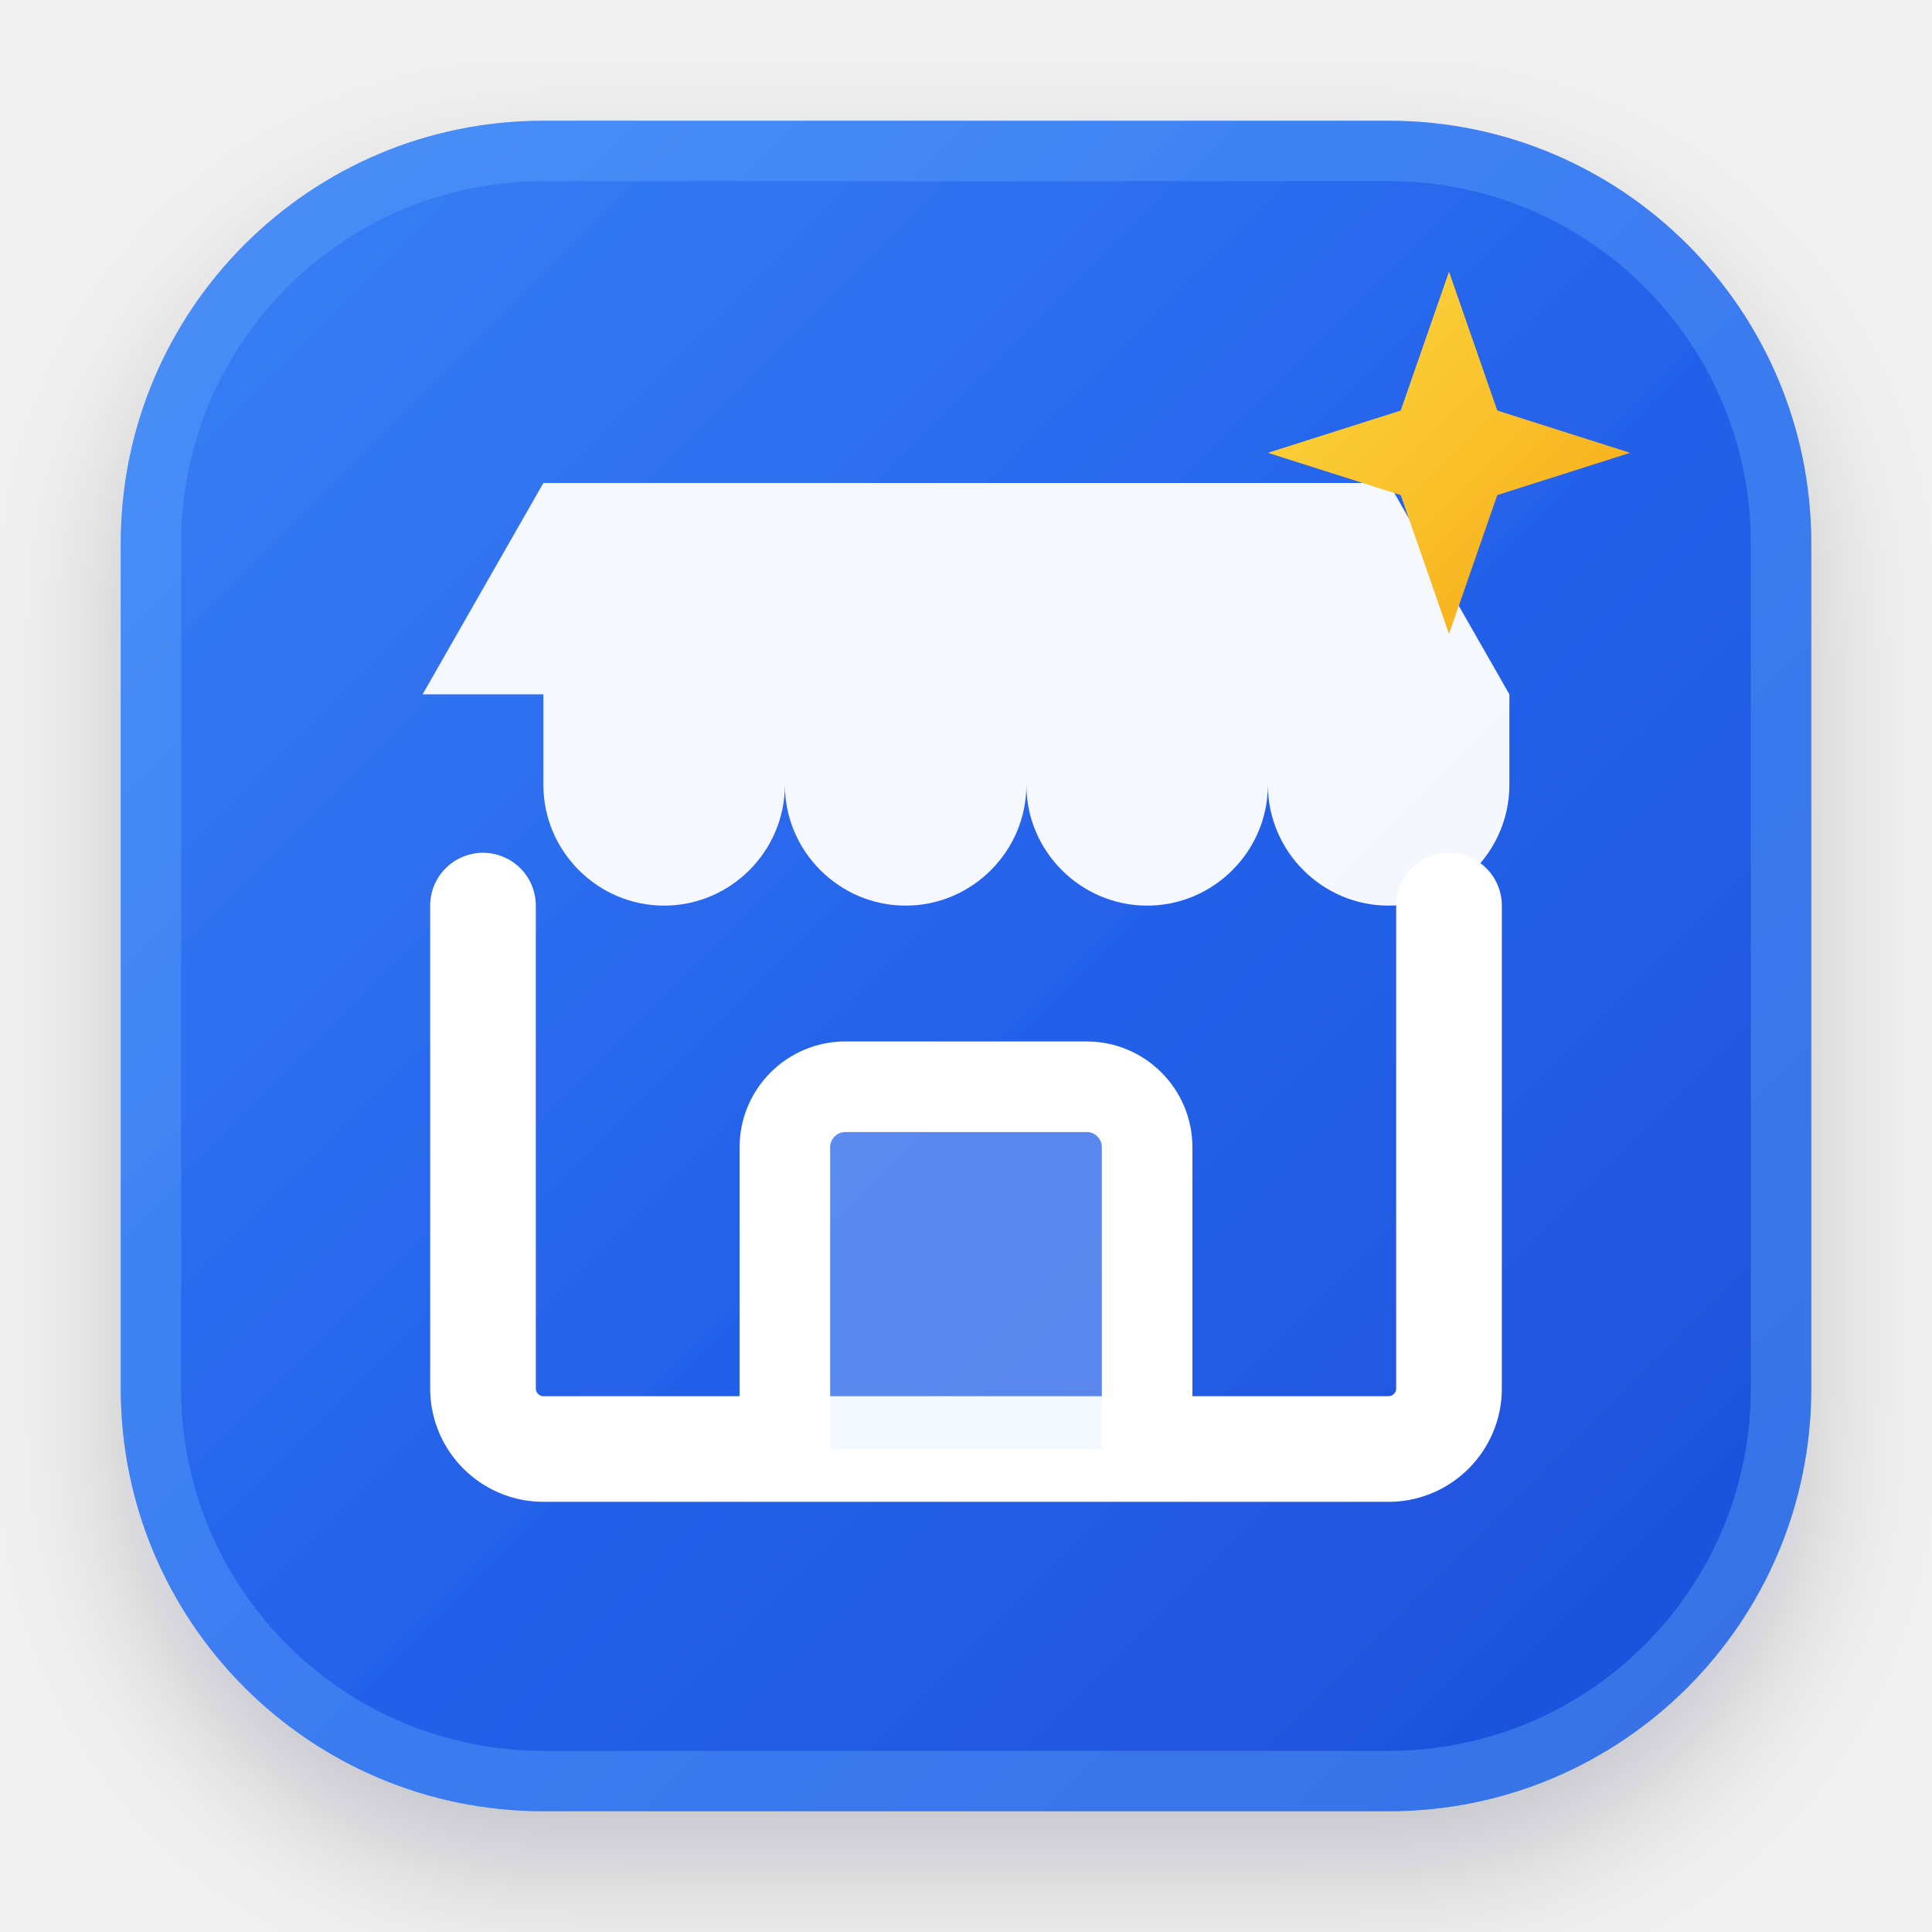
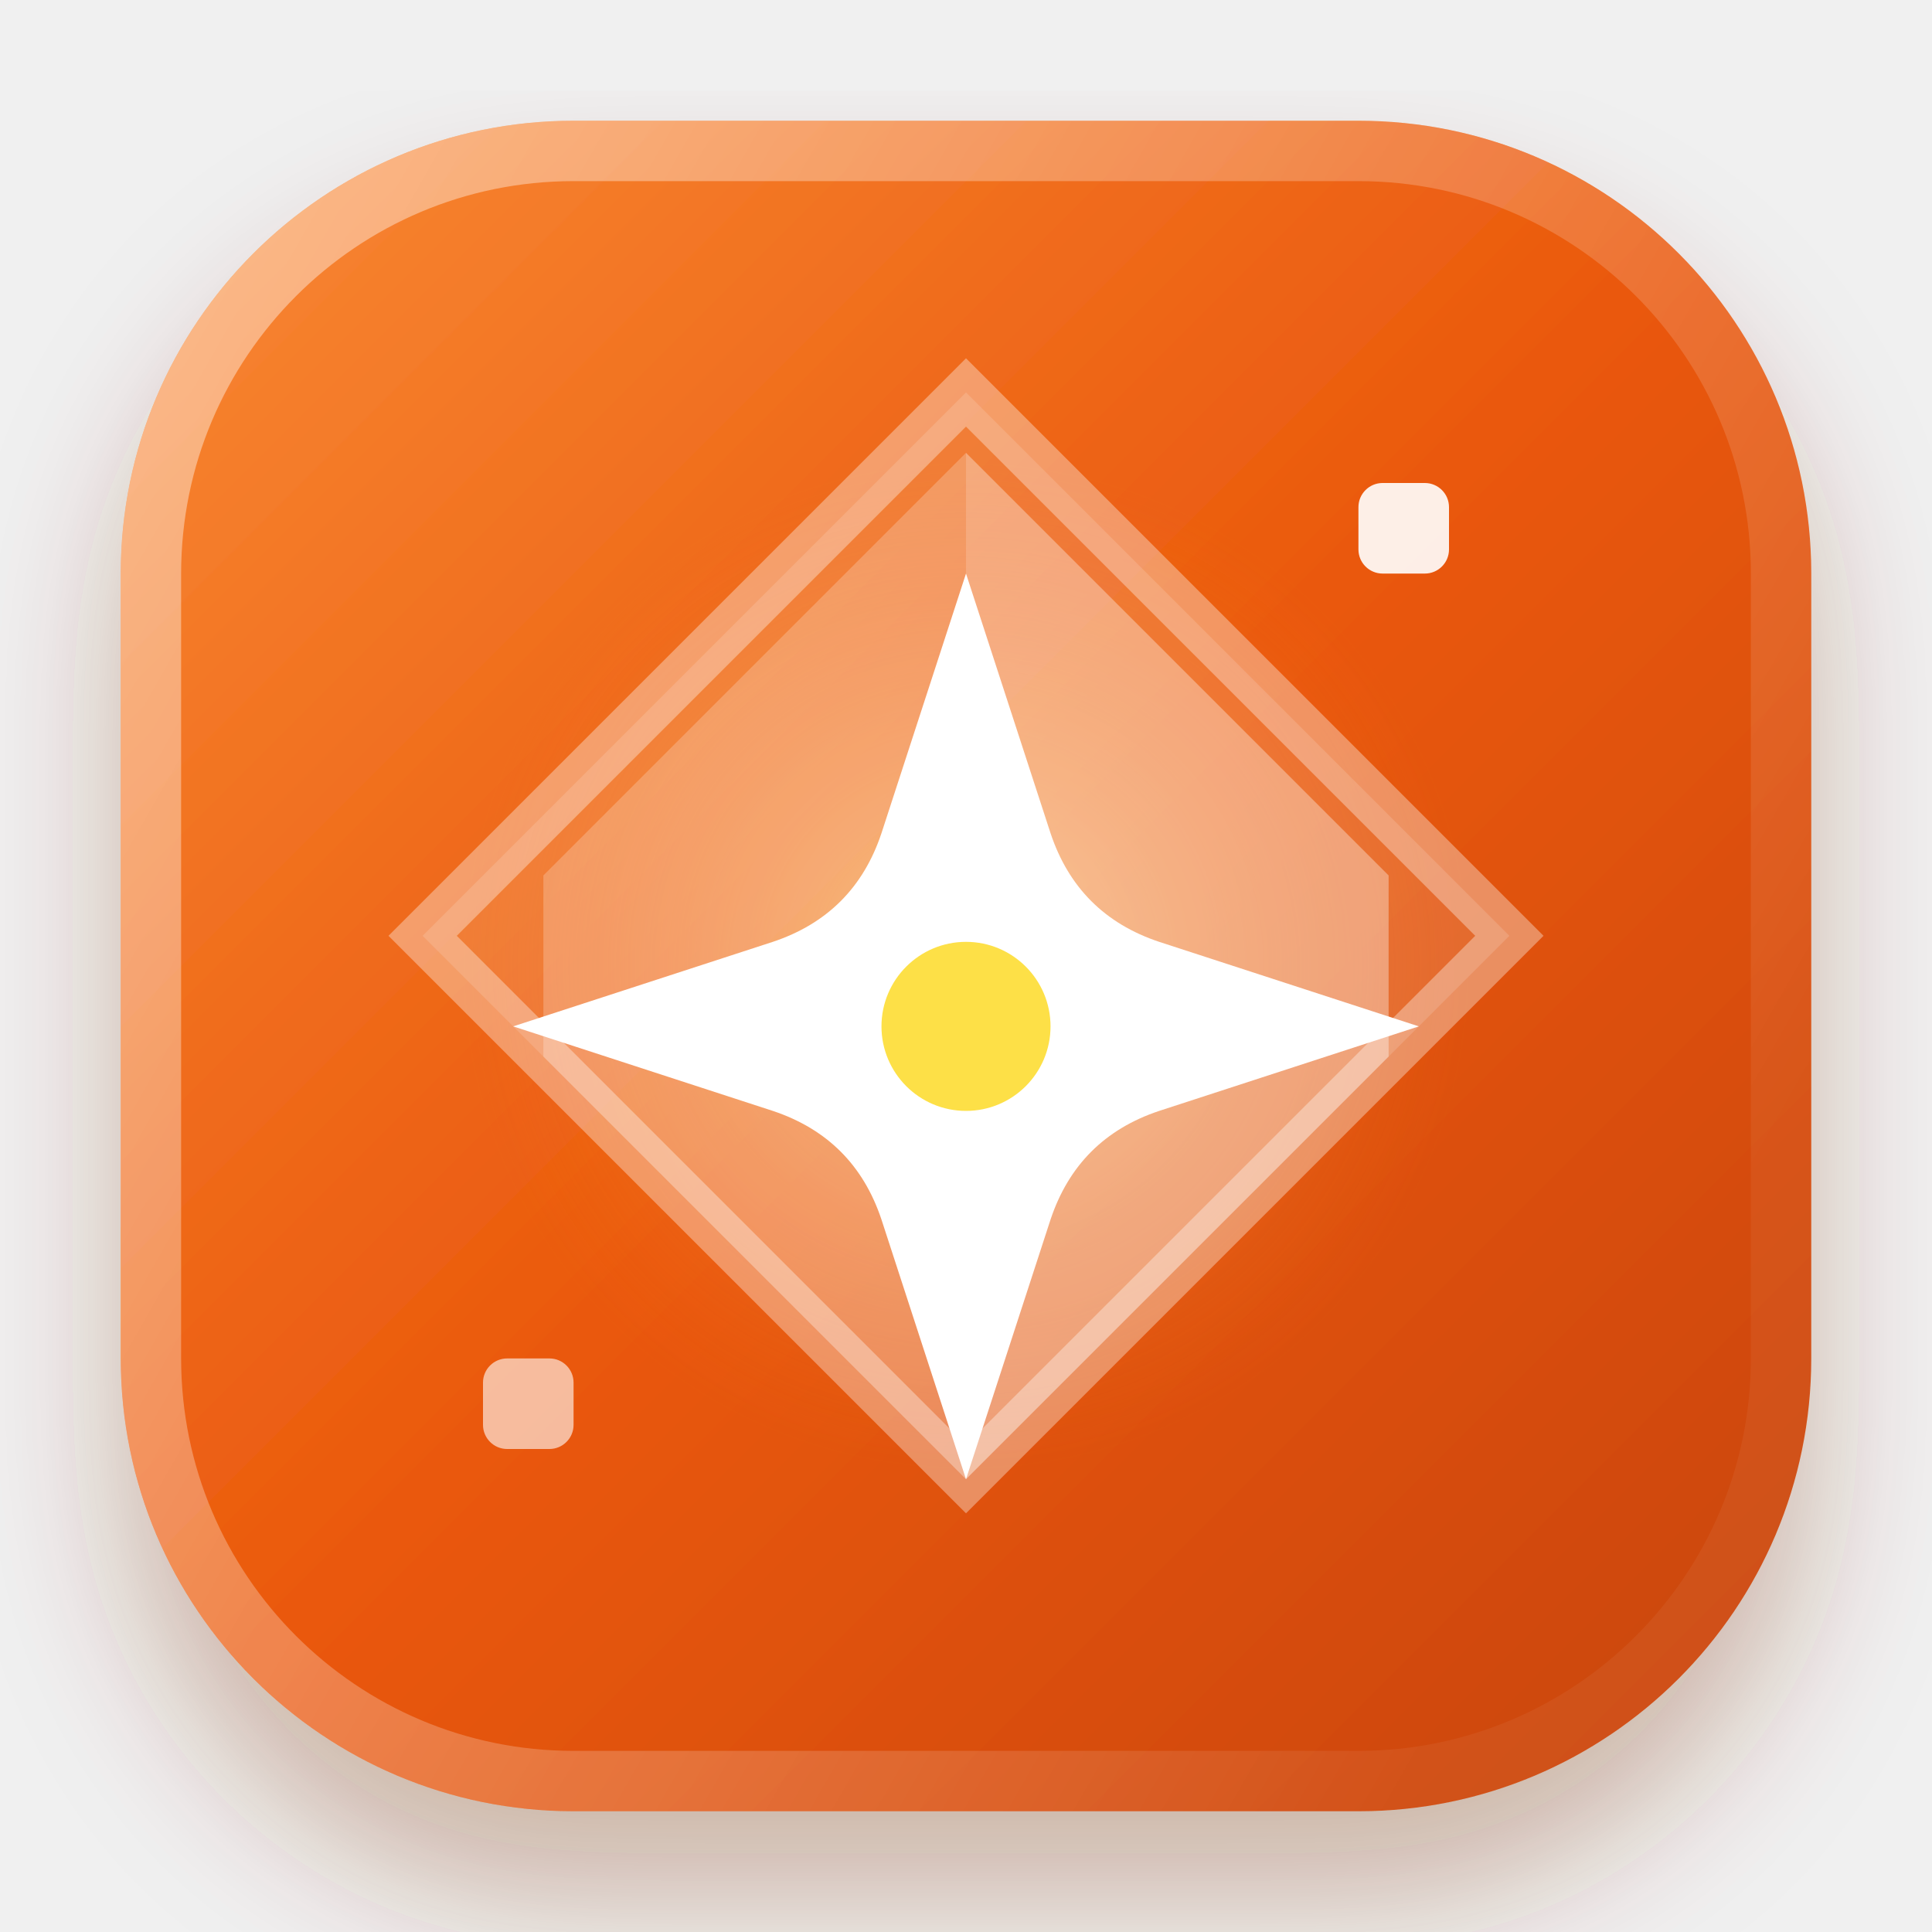
<svg xmlns="http://www.w3.org/2000/svg" viewBox="0 0 32 32" width="32" height="32" fill="none">
  <defs>
-     <linearGradient id="studio-grad" x1="2" y1="2" x2="30" y2="30" gradientUnits="userSpaceOnUse">
-       <stop offset="0%" stop-color="#3B82F6" />
-       <stop offset="50%" stop-color="#2563EB" />
-       <stop offset="100%" stop-color="#1D4ED8" />
+     <linearGradient id="ncp-fav-bg" x1="0" y1="0" x2="32" y2="32" gradientUnits="userSpaceOnUse">
+       <stop offset="0%" stop-color="#FB923C" />
+       <stop offset="50%" stop-color="#EA580C" />
+       <stop offset="100%" stop-color="#C2410C" />
    </linearGradient>
-     <linearGradient id="sparkle-grad" x1="20" y1="4" x2="28" y2="12" gradientUnits="userSpaceOnUse">
-       <stop offset="0%" stop-color="#FDE047" />
-       <stop offset="100%" stop-color="#F59E0B" />
+     <linearGradient id="ncp-fav-rim" x1="2" y1="2" x2="30" y2="18" gradientUnits="userSpaceOnUse">
+       <stop offset="0%" stop-color="#FFFFFF" stop-opacity="0.45" />
+       <stop offset="100%" stop-color="#FFFFFF" stop-opacity="0.05" />
    </linearGradient>
-     <filter id="shadow" x="0" y="0" width="32" height="32" filterUnits="userSpaceOnUse">
-       <feDropShadow dx="0" dy="1" stdDeviation="1" flood-color="#0F172A" flood-opacity="0.18" />
+     <radialGradient id="ncp-fav-glow" cx="16" cy="16" r="12" gradientUnits="userSpaceOnUse">
+       <stop offset="0%" stop-color="#FEF08A" stop-opacity="0.5" />
+       <stop offset="70%" stop-color="#F97316" stop-opacity="0" />
+     </radialGradient>
+     <filter id="ncp-fav-shadow" x="0" y="0" width="32" height="32" filterUnits="userSpaceOnUse">
+       <feDropShadow dx="0" dy="1.5" stdDeviation="1.2" flood-color="#7C2D12" flood-opacity="0.3" />
    </filter>
  </defs>
-   <rect x="2" y="2" width="28" height="28" rx="7" fill="url(#studio-grad)" filter="url(#shadow)" />
-   <rect x="2.5" y="2.5" width="27" height="27" rx="6.5" stroke="#60A5FA" stroke-opacity="0.4" stroke-width="1" />
-   <path d="M7 11.5L9 8h14l2 3.5v1.5c0 1.1-.9 2-2 2s-2-.9-2-2c0 1.1-.9 2-2 2s-2-.9-2-2c0 1.1-.9 2-2 2s-2-.9-2-2c0 1.1-.9 2-2 2s-2-.9-2-2v-1.5z" fill="#FFFFFF" fill-opacity="0.95" />
-   <path d="M8 15v8c0 .55.45 1 1 1h14c.55 0 1-.45 1-1v-8" stroke="#FFFFFF" stroke-width="1.75" stroke-linecap="round" stroke-linejoin="round" />
-   <path d="M13 24v-5c0-.55.45-1 1-1h4c.55 0 1 .45 1 1v5" fill="#DBEAFE" fill-opacity="0.3" stroke="#FFFFFF" stroke-width="1.5" stroke-linecap="round" stroke-linejoin="round" />
-   <path d="M24 4.5L24.8 6.8L27 7.5L24.8 8.2L24 10.5L23.2 8.2L21 7.5L23.2 6.8L24 4.5Z" fill="url(#sparkle-grad)" />
+   <rect x="2" y="2" width="28" height="28" rx="7.5" fill="url(#ncp-fav-bg)" filter="url(#ncp-fav-shadow)" />
+   <rect x="2.5" y="2.5" width="27" height="27" rx="7" stroke="url(#ncp-fav-rim)" stroke-width="1" />
+   <circle cx="16" cy="16" r="10" fill="url(#ncp-fav-glow)" />
+   <path d="M16 6.5L25 15.5L16 24.5L7 15.5L16 6.5Z" fill="#FFFFFF" fill-opacity="0.14" stroke="#FFFFFF" stroke-opacity="0.35" stroke-width="0.8" />
+   <path d="M16 7.5L9 14.5V17.5L16 24.5V7.5Z" fill="#FFFFFF" fill-opacity="0.22" />
+   <path d="M16 7.5L23 14.5V17.5L16 24.5V7.5Z" fill="#FFFFFF" fill-opacity="0.35" />
+   <path d="M16 9.5L17.4 13.8C17.7 14.7 18.3 15.3 19.2 15.6L23.5 17L19.2 18.4C18.3 18.7 17.7 19.3 17.4 20.2L16 24.5L14.6 20.2C14.3 19.3 13.7 18.7 12.8 18.4L8.5 17L12.8 15.6C13.7 15.3 14.3 14.7 14.6 13.8L16 9.5Z" fill="#FFFFFF" />
+   <circle cx="16" cy="17" r="1.4" fill="#FDE047" />
+   <rect x="22.5" y="8" width="1.5" height="1.5" rx="0.4" fill="#FFFFFF" fill-opacity="0.9" />
+   <rect x="8" y="22.5" width="1.5" height="1.5" rx="0.4" fill="#FFFFFF" fill-opacity="0.6" />
</svg>
